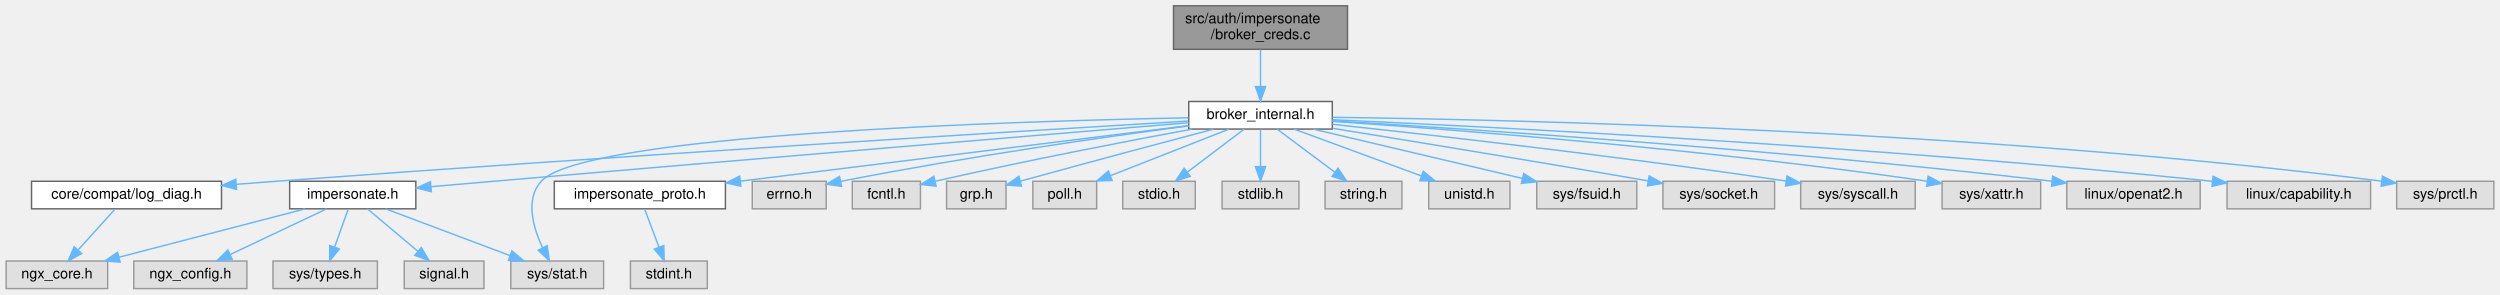
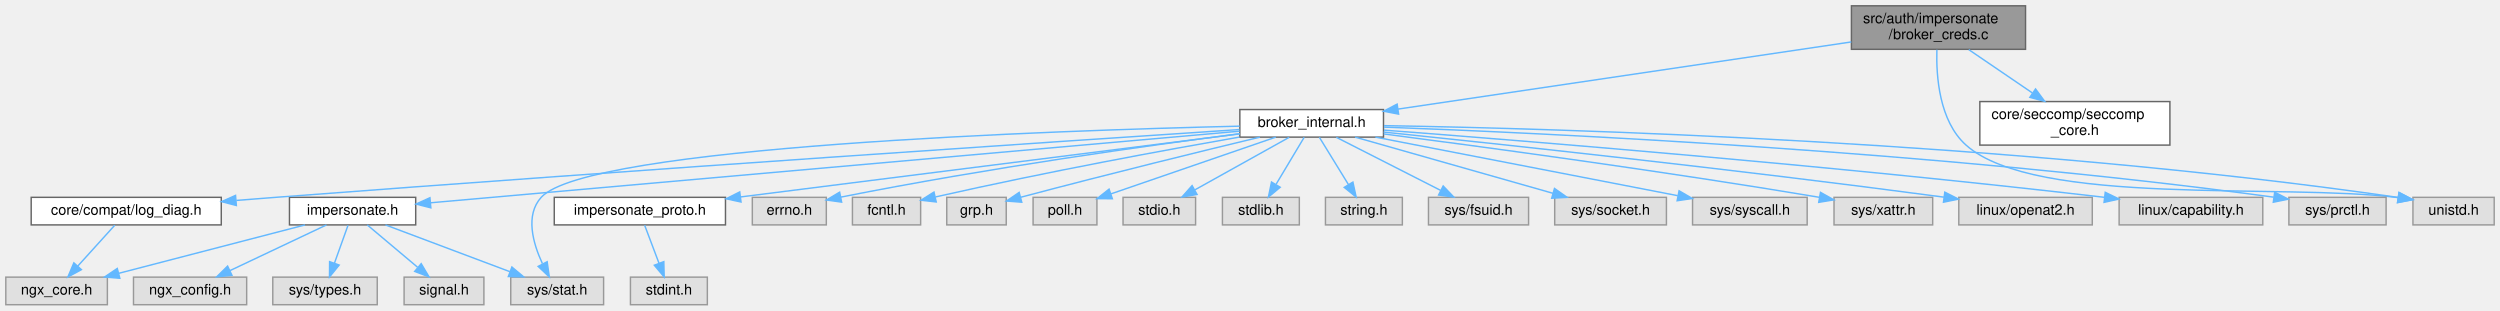
- <svg xmlns="http://www.w3.org/2000/svg" xmlns:xlink="http://www.w3.org/1999/xlink" width="1724pt" height="203pt" viewBox="0.00 0.00 1723.50 203.00">
-   <g id="graph0" class="graph" transform="scale(1 1) rotate(0) translate(4 199)">
+ <svg xmlns="http://www.w3.org/2000/svg" xmlns:xlink="http://www.w3.org/1999/xlink" width="1723pt" height="214pt" viewBox="0.00 0.00 1723.00 214.00">
+   <g id="graph0" class="graph" transform="scale(1 1) rotate(0) translate(4 210)">
    <g id="Node000001" class="node">
      <g id="a_Node000001">
        <a xlink:title=" ">
-           <polygon fill="#999999" stroke="#666666" points="925,-195 805,-195 805,-165 925,-165 925,-195" />
-           <text text-anchor="start" x="813" y="-183" font-family="Helvetica,sans-Serif" font-size="10.00">src/auth/impersonate</text>
-           <text text-anchor="middle" x="865" y="-172" font-family="Helvetica,sans-Serif" font-size="10.00">/broker_creds.c</text>
+           <polygon fill="#999999" stroke="#666666" points="1392,-206 1272,-206 1272,-176 1392,-176 1392,-206" />
+           <text text-anchor="start" x="1280" y="-194" font-family="Helvetica,sans-Serif" font-size="10.00">src/auth/impersonate</text>
+           <text text-anchor="middle" x="1332" y="-183" font-family="Helvetica,sans-Serif" font-size="10.00">/broker_creds.c</text>
        </a>
      </g>
    </g>
    <g id="Node000002" class="node">
      <g id="a_Node000002">
        <a xlink:href="broker__internal_8h.html" target="_top" xlink:title=" ">
-           <polygon fill="white" stroke="#666666" points="914.5,-129 815.5,-129 815.5,-110 914.5,-110 914.5,-129" />
-           <text text-anchor="middle" x="865" y="-117" font-family="Helvetica,sans-Serif" font-size="10.00">broker_internal.h</text>
+           <polygon fill="white" stroke="#666666" points="949.5,-134.5 850.5,-134.5 850.5,-115.5 949.5,-115.5 949.5,-134.5" />
+           <text text-anchor="middle" x="900" y="-122.5" font-family="Helvetica,sans-Serif" font-size="10.00">broker_internal.h</text>
        </a>
      </g>
    </g>
    <g id="edge1_Node000001_Node000002" class="edge">
      <g id="a_edge1_Node000001_Node000002">
        <a xlink:title=" ">
-           <path fill="none" stroke="#63b8ff" d="M865,-164.84C865,-157.21 865,-147.7 865,-139.45" />
-           <polygon fill="#63b8ff" stroke="#63b8ff" points="868.5,-139.27 865,-129.27 861.5,-139.27 868.5,-139.27" />
+           <path fill="none" stroke="#63b8ff" d="M1271.93,-181.1C1189.36,-168.87 1041.7,-146.99 959.46,-134.81" />
+           <polygon fill="#63b8ff" stroke="#63b8ff" points="959.92,-131.34 949.52,-133.34 958.9,-138.26 959.92,-131.34" />
+         </a>
+       </g>
+     </g>
+     <g id="Node000019" class="node">
+       <g id="a_Node000019">
+         <a xlink:title=" ">
+           <polygon fill="#e0e0e0" stroke="#999999" points="1715,-74 1659,-74 1659,-55 1715,-55 1715,-74" />
+           <text text-anchor="middle" x="1687" y="-62" font-family="Helvetica,sans-Serif" font-size="10.00">unistd.h</text>
+         </a>
+       </g>
+     </g>
+     <g id="edge29_Node000001_Node000019" class="edge">
+       <g id="a_edge29_Node000001_Node000019">
+         <a xlink:title=" ">
+           <path fill="none" stroke="#63b8ff" d="M1330.9,-175.73C1330.35,-157.55 1332.47,-126.54 1351,-110 1398.78,-67.35 1568.58,-83.9 1648.57,-73.83" />
+           <polygon fill="#63b8ff" stroke="#63b8ff" points="1649.41,-77.25 1658.78,-72.31 1648.37,-70.32 1649.41,-77.25" />
+         </a>
+       </g>
+     </g>
+     <g id="Node000027" class="node">
+       <g id="a_Node000027">
+         <a xlink:href="seccomp__core_8h.html" target="_top" xlink:title=" ">
+           <polygon fill="white" stroke="#666666" points="1491.5,-140 1360.5,-140 1360.5,-110 1491.5,-110 1491.5,-140" />
+           <text text-anchor="start" x="1368.5" y="-128" font-family="Helvetica,sans-Serif" font-size="10.00">core/seccomp/seccomp</text>
+           <text text-anchor="middle" x="1426" y="-117" font-family="Helvetica,sans-Serif" font-size="10.00">_core.h</text>
+         </a>
+       </g>
+     </g>
+     <g id="edge28_Node000001_Node000027" class="edge">
+       <g id="a_edge28_Node000001_Node000027">
+         <a xlink:title=" ">
+           <path fill="none" stroke="#63b8ff" d="M1352.86,-175.8C1365.76,-167.01 1382.51,-155.61 1396.73,-145.93" />
+           <polygon fill="#63b8ff" stroke="#63b8ff" points="1398.9,-148.69 1405.2,-140.16 1394.96,-142.9 1398.9,-148.69" />
        </a>
      </g>
    </g>
    <g id="Node000003" class="node">
      <g id="a_Node000003">
        <a xlink:href="impersonate_8h.html" target="_top" xlink:title=" ">
          <polygon fill="white" stroke="#666666" points="282.5,-74 195.5,-74 195.5,-55 282.5,-55 282.5,-74" />
          <text text-anchor="middle" x="239" y="-62" font-family="Helvetica,sans-Serif" font-size="10.00">impersonate.h</text>
        </a>
      </g>
    </g>
    <g id="edge2_Node000002_Node000003" class="edge">
      <g id="a_edge2_Node000002_Node000003">
        <a xlink:title=" ">
-           <path fill="none" stroke="#63b8ff" d="M815.4,-114.39C721.72,-106.6 512.31,-89.14 336,-74 322.04,-72.8 306.95,-71.49 292.93,-70.26" />
-           <polygon fill="#63b8ff" stroke="#63b8ff" points="293.21,-66.77 282.94,-69.38 292.59,-73.74 293.21,-66.77" />
+           <path fill="none" stroke="#63b8ff" d="M850.32,-119.6C728.98,-108.86 418.31,-81.37 292.81,-70.26" />
+           <polygon fill="#63b8ff" stroke="#63b8ff" points="292.94,-66.76 282.67,-69.36 292.32,-73.73 292.94,-66.76" />
        </a>
      </g>
    </g>
    <g id="Node000007" class="node">
      <g id="a_Node000007">
        <a xlink:title=" ">
          <polygon fill="#e0e0e0" stroke="#999999" points="412,-19 348,-19 348,0 412,0 412,-19" />
          <text text-anchor="middle" x="380" y="-7" font-family="Helvetica,sans-Serif" font-size="10.00">sys/stat.h</text>
        </a>
      </g>
    </g>
    <g id="edge22_Node000002_Node000007" class="edge">
      <g id="a_edge22_Node000002_Node000007">
        <a xlink:title=" ">
-           <path fill="none" stroke="#63b8ff" d="M815.16,-117.76C695.32,-115.46 398.72,-106.5 369,-74 357.82,-61.77 363.25,-42.45 369.82,-28.33" />
-           <polygon fill="#63b8ff" stroke="#63b8ff" points="373.09,-29.63 374.58,-19.14 366.87,-26.41 373.09,-29.63" />
+           <path fill="none" stroke="#63b8ff" d="M850.36,-123.05C724.59,-120.12 401.06,-109.22 369,-74 357.85,-61.75 363.28,-42.43 369.84,-28.31" />
+           <polygon fill="#63b8ff" stroke="#63b8ff" points="373.1,-29.62 374.59,-19.13 366.88,-26.4 373.1,-29.62" />
        </a>
      </g>
    </g>
    <g id="Node000009" class="node">
      <g id="a_Node000009">
        <a xlink:href="impersonate__proto_8h.html" target="_top" xlink:title=" ">
          <polygon fill="white" stroke="#666666" points="496,-74 378,-74 378,-55 496,-55 496,-74" />
          <text text-anchor="middle" x="437" y="-62" font-family="Helvetica,sans-Serif" font-size="10.00">impersonate_proto.h</text>
        </a>
      </g>
    </g>
    <g id="edge8_Node000002_Node000009" class="edge">
      <g id="a_edge8_Node000002_Node000009">
        <a xlink:title=" ">
-           <path fill="none" stroke="#63b8ff" d="M815.48,-112.37C739.29,-102.93 593.03,-84.82 506.33,-74.09" />
-           <polygon fill="#63b8ff" stroke="#63b8ff" points="506.68,-70.6 496.32,-72.85 505.82,-77.55 506.68,-70.6" />
+           <path fill="none" stroke="#63b8ff" d="M850.45,-117.74C767.62,-107.27 600.84,-86.2 506.38,-74.27" />
+           <polygon fill="#63b8ff" stroke="#63b8ff" points="506.71,-70.78 496.35,-73 505.83,-77.72 506.71,-70.78" />
        </a>
      </g>
    </g>
    <g id="Node000011" class="node">
      <g id="a_Node000011">
        <a xlink:href="log__diag_8h.html" target="_top" xlink:title=" ">
          <polygon fill="white" stroke="#666666" points="148.5,-74 17.5,-74 17.5,-55 148.5,-55 148.5,-74" />
          <text text-anchor="middle" x="83" y="-62" font-family="Helvetica,sans-Serif" font-size="10.00">core/compat/log_diag.h</text>
        </a>
      </g>
    </g>
    <g id="edge10_Node000002_Node000011" class="edge">
      <g id="a_edge10_Node000002_Node000011">
        <a xlink:title=" ">
-           <path fill="none" stroke="#63b8ff" d="M815.15,-115.52C702.81,-108.75 421.33,-91.42 186,-74 177.22,-73.35 168.03,-72.64 158.9,-71.91" />
-           <polygon fill="#63b8ff" stroke="#63b8ff" points="158.9,-68.4 148.65,-71.08 158.33,-75.38 158.9,-68.4" />
+           <path fill="none" stroke="#63b8ff" d="M850.21,-120.73C733.91,-113.04 435.35,-93.02 186,-74 177.23,-73.33 168.03,-72.61 158.9,-71.87" />
+           <polygon fill="#63b8ff" stroke="#63b8ff" points="158.9,-68.36 148.65,-71.04 158.34,-75.34 158.9,-68.36" />
        </a>
      </g>
    </g>
    <g id="Node000012" class="node">
      <g id="a_Node000012">
        <a xlink:title=" ">
          <polygon fill="#e0e0e0" stroke="#999999" points="565.5,-74 514.5,-74 514.5,-55 565.5,-55 565.5,-74" />
          <text text-anchor="middle" x="540" y="-62" font-family="Helvetica,sans-Serif" font-size="10.00">errno.h</text>
        </a>
      </g>
    </g>
    <g id="edge12_Node000002_Node000012" class="edge">
      <g id="a_edge12_Node000002_Node000012">
        <a xlink:title=" ">
-           <path fill="none" stroke="#63b8ff" d="M815.26,-112.19C759.35,-104.81 665.7,-91.55 575.41,-73.92" />
-           <polygon fill="#63b8ff" stroke="#63b8ff" points="576.05,-70.48 565.56,-71.98 574.69,-77.35 576.05,-70.48" />
+           <path fill="none" stroke="#63b8ff" d="M850.32,-117.84C788.18,-109.81 678.39,-94.56 575.5,-74.15" />
+           <polygon fill="#63b8ff" stroke="#63b8ff" points="576.05,-70.69 565.56,-72.16 574.68,-77.56 576.05,-70.69" />
        </a>
      </g>
    </g>
    <g id="Node000013" class="node">
      <g id="a_Node000013">
        <a xlink:title=" ">
          <polygon fill="#e0e0e0" stroke="#999999" points="630.5,-74 583.5,-74 583.5,-55 630.5,-55 630.5,-74" />
          <text text-anchor="middle" x="607" y="-62" font-family="Helvetica,sans-Serif" font-size="10.00">fcntl.h</text>
        </a>
      </g>
    </g>
    <g id="edge13_Node000002_Node000013" class="edge">
      <g id="a_edge13_Node000002_Node000013">
        <a xlink:title=" ">
-           <path fill="none" stroke="#63b8ff" d="M817.86,-109.98C774.36,-101.94 707.76,-89.18 640.66,-74.04" />
-           <polygon fill="#63b8ff" stroke="#63b8ff" points="641.28,-70.59 630.75,-71.79 639.73,-77.42 641.28,-70.59" />
+           <path fill="none" stroke="#63b8ff" d="M850.23,-115.54C799.72,-106.71 719.05,-91.96 640.75,-74.28" />
+           <polygon fill="#63b8ff" stroke="#63b8ff" points="641.25,-70.81 630.72,-72 639.69,-77.63 641.25,-70.81" />
        </a>
      </g>
    </g>
    <g id="Node000014" class="node">
      <g id="a_Node000014">
        <a xlink:title=" ">
          <polygon fill="#e0e0e0" stroke="#999999" points="689.5,-74 648.5,-74 648.5,-55 689.5,-55 689.5,-74" />
          <text text-anchor="middle" x="669" y="-62" font-family="Helvetica,sans-Serif" font-size="10.00">grp.h</text>
        </a>
      </g>
    </g>
    <g id="edge14_Node000002_Node000014" class="edge">
      <g id="a_edge14_Node000002_Node000014">
        <a xlink:title=" ">
-           <path fill="none" stroke="#63b8ff" d="M832.52,-109.94C800.99,-101.6 751.54,-88.43 699.41,-74.08" />
-           <polygon fill="#63b8ff" stroke="#63b8ff" points="700.22,-70.67 689.65,-71.39 698.36,-77.42 700.22,-70.67" />
+           <path fill="none" stroke="#63b8ff" d="M864.33,-115.49C826.04,-106.28 763.2,-90.94 699.45,-74.05" />
+           <polygon fill="#63b8ff" stroke="#63b8ff" points="700.2,-70.63 689.63,-71.44 698.4,-77.39 700.2,-70.63" />
        </a>
      </g>
    </g>
    <g id="Node000015" class="node">
      <g id="a_Node000015">
        <a xlink:title=" ">
          <polygon fill="#e0e0e0" stroke="#999999" points="752,-74 708,-74 708,-55 752,-55 752,-74" />
          <text text-anchor="middle" x="730" y="-62" font-family="Helvetica,sans-Serif" font-size="10.00">poll.h</text>
        </a>
      </g>
    </g>
    <g id="edge15_Node000002_Node000015" class="edge">
      <g id="a_edge15_Node000002_Node000015">
        <a xlink:title=" ">
-           <path fill="none" stroke="#63b8ff" d="M843.31,-109.98C821.2,-101.3 786.68,-87.75 761.55,-77.88" />
-           <polygon fill="#63b8ff" stroke="#63b8ff" points="762.67,-74.57 752.08,-74.17 760.11,-81.08 762.67,-74.57" />
+           <path fill="none" stroke="#63b8ff" d="M875.28,-115.49C845.24,-105.16 794.49,-87.69 761.63,-76.38" />
+           <polygon fill="#63b8ff" stroke="#63b8ff" points="762.64,-73.03 752.04,-73.09 760.36,-79.65 762.64,-73.03" />
        </a>
      </g>
    </g>
    <g id="Node000016" class="node">
      <g id="a_Node000016">
        <a xlink:title=" ">
          <polygon fill="#e0e0e0" stroke="#999999" points="820,-74 770,-74 770,-55 820,-55 820,-74" />
          <text text-anchor="middle" x="795" y="-62" font-family="Helvetica,sans-Serif" font-size="10.00">stdio.h</text>
        </a>
      </g>
    </g>
    <g id="edge16_Node000002_Node000016" class="edge">
      <g id="a_edge16_Node000002_Node000016">
        <a xlink:title=" ">
-           <path fill="none" stroke="#63b8ff" d="M853.75,-109.98C843.2,-102 827.2,-89.88 814.56,-80.31" />
-           <polygon fill="#63b8ff" stroke="#63b8ff" points="816.54,-77.42 806.45,-74.17 812.31,-83 816.54,-77.42" />
+           <path fill="none" stroke="#63b8ff" d="M884.51,-115.37C867.37,-105.82 839.53,-90.31 819.44,-79.12" />
+           <polygon fill="#63b8ff" stroke="#63b8ff" points="821,-75.98 810.56,-74.17 817.59,-82.09 821,-75.98" />
        </a>
      </g>
    </g>
    <g id="Node000017" class="node">
      <g id="a_Node000017">
        <a xlink:title=" ">
          <polygon fill="#e0e0e0" stroke="#999999" points="891.5,-74 838.5,-74 838.5,-55 891.5,-55 891.5,-74" />
          <text text-anchor="middle" x="865" y="-62" font-family="Helvetica,sans-Serif" font-size="10.00">stdlib.h</text>
        </a>
      </g>
    </g>
    <g id="edge17_Node000002_Node000017" class="edge">
      <g id="a_edge17_Node000002_Node000017">
        <a xlink:title=" ">
-           <path fill="none" stroke="#63b8ff" d="M865,-109.75C865,-102.8 865,-92.85 865,-84.13" />
-           <polygon fill="#63b8ff" stroke="#63b8ff" points="868.5,-84.09 865,-74.09 861.5,-84.09 868.5,-84.09" />
+           <path fill="none" stroke="#63b8ff" d="M894.84,-115.37C889.77,-106.9 881.9,-93.74 875.51,-83.07" />
+           <polygon fill="#63b8ff" stroke="#63b8ff" points="878.32,-80.95 870.19,-74.17 872.32,-84.55 878.32,-80.95" />
        </a>
      </g>
    </g>
    <g id="Node000018" class="node">
      <g id="a_Node000018">
        <a xlink:title=" ">
          <polygon fill="#e0e0e0" stroke="#999999" points="962.5,-74 909.5,-74 909.5,-55 962.5,-55 962.5,-74" />
          <text text-anchor="middle" x="936" y="-62" font-family="Helvetica,sans-Serif" font-size="10.00">string.h</text>
        </a>
      </g>
    </g>
    <g id="edge18_Node000002_Node000018" class="edge">
      <g id="a_edge18_Node000002_Node000018">
        <a xlink:title=" ">
-           <path fill="none" stroke="#63b8ff" d="M876.41,-109.98C887.11,-102 903.34,-89.88 916.16,-80.31" />
-           <polygon fill="#63b8ff" stroke="#63b8ff" points="918.47,-82.96 924.39,-74.17 914.28,-77.35 918.47,-82.96" />
-         </a>
-       </g>
-     </g>
-     <g id="Node000019" class="node">
-       <g id="a_Node000019">
-         <a xlink:title=" ">
-           <polygon fill="#e0e0e0" stroke="#999999" points="1037,-74 981,-74 981,-55 1037,-55 1037,-74" />
-           <text text-anchor="middle" x="1009" y="-62" font-family="Helvetica,sans-Serif" font-size="10.00">unistd.h</text>
+           <path fill="none" stroke="#63b8ff" d="M905.31,-115.37C910.58,-106.81 918.79,-93.47 925.39,-82.74" />
+           <polygon fill="#63b8ff" stroke="#63b8ff" points="928.41,-84.52 930.67,-74.17 922.44,-80.85 928.41,-84.52" />
        </a>
      </g>
    </g>
    <g id="edge19_Node000002_Node000019" class="edge">
      <g id="a_edge19_Node000002_Node000019">
        <a xlink:title=" ">
-           <path fill="none" stroke="#63b8ff" d="M888.14,-109.98C911.82,-101.27 948.87,-87.63 975.71,-77.75" />
-           <polygon fill="#63b8ff" stroke="#63b8ff" points="977.27,-80.91 985.44,-74.17 974.85,-74.34 977.27,-80.91" />
+           <path fill="none" stroke="#63b8ff" d="M949.87,-123.41C1069.19,-121.42 1380.51,-112.76 1648.88,-73.92" />
+           <polygon fill="#63b8ff" stroke="#63b8ff" points="1649.42,-77.38 1658.81,-72.46 1648.4,-70.45 1649.42,-77.38" />
        </a>
      </g>
    </g>
    <g id="Node000020" class="node">
      <g id="a_Node000020">
        <a xlink:title=" ">
-           <polygon fill="#e0e0e0" stroke="#999999" points="1124.5,-74 1055.5,-74 1055.5,-55 1124.5,-55 1124.5,-74" />
-           <text text-anchor="middle" x="1090" y="-62" font-family="Helvetica,sans-Serif" font-size="10.00">sys/fsuid.h</text>
+           <polygon fill="#e0e0e0" stroke="#999999" points="1049.5,-74 980.5,-74 980.5,-55 1049.5,-55 1049.5,-74" />
+           <text text-anchor="middle" x="1015" y="-62" font-family="Helvetica,sans-Serif" font-size="10.00">sys/fsuid.h</text>
        </a>
      </g>
    </g>
    <g id="edge20_Node000002_Node000020" class="edge">
      <g id="a_edge20_Node000002_Node000020">
        <a xlink:title=" ">
-           <path fill="none" stroke="#63b8ff" d="M901.15,-109.98C940.48,-100.72 1003.39,-85.9 1045.67,-75.94" />
-           <polygon fill="#63b8ff" stroke="#63b8ff" points="1046.49,-79.35 1055.42,-73.65 1044.88,-72.53 1046.49,-79.35" />
+           <path fill="none" stroke="#63b8ff" d="M916.97,-115.37C935.91,-105.73 966.79,-90.03 988.83,-78.81" />
+           <polygon fill="#63b8ff" stroke="#63b8ff" points="990.64,-81.82 997.96,-74.17 987.46,-75.58 990.64,-81.82" />
        </a>
      </g>
    </g>
    <g id="Node000021" class="node">
      <g id="a_Node000021">
        <a xlink:title=" ">
-           <polygon fill="#e0e0e0" stroke="#999999" points="1219.5,-74 1142.5,-74 1142.5,-55 1219.5,-55 1219.5,-74" />
-           <text text-anchor="middle" x="1181" y="-62" font-family="Helvetica,sans-Serif" font-size="10.00">sys/socket.h</text>
+           <polygon fill="#e0e0e0" stroke="#999999" points="1144.5,-74 1067.5,-74 1067.5,-55 1144.5,-55 1144.5,-74" />
+           <text text-anchor="middle" x="1106" y="-62" font-family="Helvetica,sans-Serif" font-size="10.00">sys/socket.h</text>
        </a>
      </g>
    </g>
    <g id="edge21_Node000002_Node000021" class="edge">
      <g id="a_edge21_Node000002_Node000021">
        <a xlink:title=" ">
-           <path fill="none" stroke="#63b8ff" d="M914.62,-110.52C966.51,-102.12 1050.62,-88.37 1132.33,-74.27" />
-           <polygon fill="#63b8ff" stroke="#63b8ff" points="1133.02,-77.7 1142.28,-72.55 1131.83,-70.81 1133.02,-77.7" />
+           <path fill="none" stroke="#63b8ff" d="M929.95,-115.49C965.96,-105.27 1026.5,-88.08 1066.35,-76.76" />
+           <polygon fill="#63b8ff" stroke="#63b8ff" points="1067.35,-80.12 1076.01,-74.02 1065.43,-73.38 1067.35,-80.12" />
        </a>
      </g>
    </g>
    <g id="Node000022" class="node">
      <g id="a_Node000022">
        <a xlink:title=" ">
-           <polygon fill="#e0e0e0" stroke="#999999" points="1316.5,-74 1237.5,-74 1237.5,-55 1316.5,-55 1316.5,-74" />
-           <text text-anchor="middle" x="1277" y="-62" font-family="Helvetica,sans-Serif" font-size="10.00">sys/syscall.h</text>
+           <polygon fill="#e0e0e0" stroke="#999999" points="1241.5,-74 1162.5,-74 1162.5,-55 1241.5,-55 1241.5,-74" />
+           <text text-anchor="middle" x="1202" y="-62" font-family="Helvetica,sans-Serif" font-size="10.00">sys/syscall.h</text>
        </a>
      </g>
    </g>
    <g id="edge23_Node000002_Node000022" class="edge">
      <g id="a_edge23_Node000002_Node000022">
        <a xlink:title=" ">
-           <path fill="none" stroke="#63b8ff" d="M914.57,-113.29C982.81,-105.94 1109.74,-91.57 1227.56,-74.15" />
-           <polygon fill="#63b8ff" stroke="#63b8ff" points="1228.1,-77.61 1237.47,-72.67 1227.07,-70.68 1228.1,-77.61" />
+           <path fill="none" stroke="#63b8ff" d="M943.91,-115.49C999.32,-104.76 1094.35,-86.35 1152.34,-75.12" />
+           <polygon fill="#63b8ff" stroke="#63b8ff" points="1153.22,-78.52 1162.37,-73.18 1151.88,-71.64 1153.22,-78.52" />
        </a>
      </g>
    </g>
    <g id="Node000023" class="node">
      <g id="a_Node000023">
        <a xlink:title=" ">
-           <polygon fill="#e0e0e0" stroke="#999999" points="1403,-74 1335,-74 1335,-55 1403,-55 1403,-74" />
-           <text text-anchor="middle" x="1369" y="-62" font-family="Helvetica,sans-Serif" font-size="10.00">sys/xattr.h</text>
+           <polygon fill="#e0e0e0" stroke="#999999" points="1328,-74 1260,-74 1260,-55 1328,-55 1328,-74" />
+           <text text-anchor="middle" x="1294" y="-62" font-family="Helvetica,sans-Serif" font-size="10.00">sys/xattr.h</text>
        </a>
      </g>
    </g>
    <g id="edge24_Node000002_Node000023" class="edge">
      <g id="a_edge24_Node000002_Node000023">
        <a xlink:title=" ">
-           <path fill="none" stroke="#63b8ff" d="M914.66,-115.32C997.53,-109.67 1169.44,-96.44 1324.59,-74.07" />
-           <polygon fill="#63b8ff" stroke="#63b8ff" points="1325.4,-77.49 1334.79,-72.58 1324.38,-70.56 1325.4,-77.49" />
+           <path fill="none" stroke="#63b8ff" d="M949.67,-117.68C1017.63,-108.86 1143.31,-91.91 1250,-74 1250.1,-73.98 1250.2,-73.97 1250.3,-73.95" />
+           <polygon fill="#63b8ff" stroke="#63b8ff" points="1250.68,-77.44 1259.92,-72.25 1249.46,-70.54 1250.68,-77.44" />
        </a>
      </g>
    </g>
    <g id="Node000024" class="node">
      <g id="a_Node000024">
        <a xlink:title=" ">
-           <polygon fill="#e0e0e0" stroke="#999999" points="1513,-74 1421,-74 1421,-55 1513,-55 1513,-74" />
-           <text text-anchor="middle" x="1467" y="-62" font-family="Helvetica,sans-Serif" font-size="10.00">linux/openat2.h</text>
+           <polygon fill="#e0e0e0" stroke="#999999" points="1438,-74 1346,-74 1346,-55 1438,-55 1438,-74" />
+           <text text-anchor="middle" x="1392" y="-62" font-family="Helvetica,sans-Serif" font-size="10.00">linux/openat2.h</text>
        </a>
      </g>
    </g>
    <g id="edge25_Node000002_Node000024" class="edge">
      <g id="a_edge25_Node000002_Node000024">
        <a xlink:title=" ">
-           <path fill="none" stroke="#63b8ff" d="M914.52,-115.67C1008.96,-110.02 1221.49,-96.04 1410.69,-74.07" />
-           <polygon fill="#63b8ff" stroke="#63b8ff" points="1411.29,-77.52 1420.82,-72.88 1410.48,-70.57 1411.29,-77.52" />
+           <path fill="none" stroke="#63b8ff" d="M949.56,-118.97C1028.85,-110.79 1189.38,-93.64 1335.74,-74.12" />
+           <polygon fill="#63b8ff" stroke="#63b8ff" points="1336.36,-77.57 1345.81,-72.77 1335.43,-70.63 1336.36,-77.57" />
        </a>
      </g>
    </g>
    <g id="Node000025" class="node">
      <g id="a_Node000025">
        <a xlink:title=" ">
-           <polygon fill="#e0e0e0" stroke="#999999" points="1630.5,-74 1531.5,-74 1531.5,-55 1630.5,-55 1630.5,-74" />
-           <text text-anchor="middle" x="1581" y="-62" font-family="Helvetica,sans-Serif" font-size="10.00">linux/capability.h</text>
+           <polygon fill="#e0e0e0" stroke="#999999" points="1555.5,-74 1456.5,-74 1456.5,-55 1555.5,-55 1555.5,-74" />
+           <text text-anchor="middle" x="1506" y="-62" font-family="Helvetica,sans-Serif" font-size="10.00">linux/capability.h</text>
        </a>
      </g>
    </g>
    <g id="edge26_Node000002_Node000025" class="edge">
      <g id="a_edge26_Node000002_Node000025">
        <a xlink:title=" ">
-           <path fill="none" stroke="#63b8ff" d="M914.56,-116.42C1022.7,-111.61 1288.1,-98.31 1521.43,-73.97" />
-           <polygon fill="#63b8ff" stroke="#63b8ff" points="1521.88,-77.44 1531.46,-72.91 1521.15,-70.48 1521.88,-77.44" />
+           <path fill="none" stroke="#63b8ff" d="M949.87,-120.31C1044.44,-113.13 1256.58,-96.12 1446.29,-74.02" />
+           <polygon fill="#63b8ff" stroke="#63b8ff" points="1446.93,-77.47 1456.45,-72.83 1446.11,-70.52 1446.93,-77.47" />
        </a>
      </g>
    </g>
    <g id="Node000026" class="node">
      <g id="a_Node000026">
        <a xlink:title=" ">
-           <polygon fill="#e0e0e0" stroke="#999999" points="1715.5,-74 1648.5,-74 1648.5,-55 1715.5,-55 1715.5,-74" />
-           <text text-anchor="middle" x="1682" y="-62" font-family="Helvetica,sans-Serif" font-size="10.00">sys/prctl.h</text>
+           <polygon fill="#e0e0e0" stroke="#999999" points="1640.5,-74 1573.5,-74 1573.5,-55 1640.5,-55 1640.5,-74" />
+           <text text-anchor="middle" x="1607" y="-62" font-family="Helvetica,sans-Serif" font-size="10.00">sys/prctl.h</text>
        </a>
      </g>
    </g>
    <g id="edge27_Node000002_Node000026" class="edge">
      <g id="a_edge27_Node000002_Node000026">
        <a xlink:title=" ">
-           <path fill="none" stroke="#63b8ff" d="M914.64,-118.09C1036.4,-116.57 1359.65,-109.37 1637.85,-74.1" />
-           <polygon fill="#63b8ff" stroke="#63b8ff" points="1638.67,-77.53 1648.14,-72.78 1637.78,-70.58 1638.67,-77.53" />
+           <path fill="none" stroke="#63b8ff" d="M949.86,-122.38C1059.27,-118.35 1328.71,-105.95 1563.06,-74.11" />
+           <polygon fill="#63b8ff" stroke="#63b8ff" points="1563.71,-77.56 1573.14,-72.73 1562.75,-70.62 1563.71,-77.56" />
        </a>
      </g>
    </g>
    <g id="Node000004" class="node">
      <g id="a_Node000004">
        <a xlink:title=" ">
          <polygon fill="#e0e0e0" stroke="#999999" points="166,-19 88,-19 88,0 166,0 166,-19" />
          <text text-anchor="middle" x="127" y="-7" font-family="Helvetica,sans-Serif" font-size="10.00">ngx_config.h</text>
        </a>
      </g>
    </g>
    <g id="edge3_Node000003_Node000004" class="edge">
      <g id="a_edge3_Node000003_Node000004">
        <a xlink:title=" ">
          <path fill="none" stroke="#63b8ff" d="M221.01,-54.98C203.07,-46.5 175.28,-33.35 154.57,-23.54" />
          <polygon fill="#63b8ff" stroke="#63b8ff" points="155.86,-20.28 145.32,-19.17 152.86,-26.61 155.86,-20.28" />
        </a>
      </g>
    </g>
    <g id="Node000005" class="node">
      <g id="a_Node000005">
        <a xlink:title=" ">
          <polygon fill="#e0e0e0" stroke="#999999" points="70,-19 0,-19 0,0 70,0 70,-19" />
          <text text-anchor="middle" x="35" y="-7" font-family="Helvetica,sans-Serif" font-size="10.00">ngx_core.h</text>
        </a>
      </g>
    </g>
    <g id="edge4_Node000003_Node000005" class="edge">
      <g id="a_edge4_Node000003_Node000005">
        <a xlink:title=" ">
          <path fill="none" stroke="#63b8ff" d="M206.22,-54.98C171.38,-45.93 116.13,-31.58 77.86,-21.64" />
          <polygon fill="#63b8ff" stroke="#63b8ff" points="78.59,-18.21 68.03,-19.08 76.83,-24.98 78.59,-18.21" />
        </a>
      </g>
    </g>
    <g id="Node000006" class="node">
      <g id="a_Node000006">
        <a xlink:title=" ">
          <polygon fill="#e0e0e0" stroke="#999999" points="256,-19 184,-19 184,0 256,0 256,-19" />
          <text text-anchor="middle" x="220" y="-7" font-family="Helvetica,sans-Serif" font-size="10.00">sys/types.h</text>
        </a>
      </g>
    </g>
    <g id="edge5_Node000003_Node000006" class="edge">
      <g id="a_edge5_Node000003_Node000006">
        <a xlink:title=" ">
          <path fill="none" stroke="#63b8ff" d="M235.86,-54.75C233.32,-47.65 229.64,-37.4 226.47,-28.56" />
          <polygon fill="#63b8ff" stroke="#63b8ff" points="229.75,-27.32 223.08,-19.09 223.16,-29.68 229.75,-27.32" />
        </a>
      </g>
    </g>
    <g id="edge6_Node000003_Node000007" class="edge">
      <g id="a_edge6_Node000003_Node000007">
        <a xlink:title=" ">
          <path fill="none" stroke="#63b8ff" d="M261.65,-54.98C284.85,-46.27 321.12,-32.63 347.4,-22.75" />
          <polygon fill="#63b8ff" stroke="#63b8ff" points="348.8,-25.97 356.93,-19.17 346.34,-19.41 348.8,-25.97" />
        </a>
      </g>
    </g>
    <g id="Node000008" class="node">
      <g id="a_Node000008">
        <a xlink:title=" ">
          <polygon fill="#e0e0e0" stroke="#999999" points="329.5,-19 274.5,-19 274.5,0 329.5,0 329.5,-19" />
          <text text-anchor="middle" x="302" y="-7" font-family="Helvetica,sans-Serif" font-size="10.00">signal.h</text>
        </a>
      </g>
    </g>
    <g id="edge7_Node000003_Node000008" class="edge">
      <g id="a_edge7_Node000003_Node000008">
        <a xlink:title=" ">
          <path fill="none" stroke="#63b8ff" d="M249.12,-54.98C258.44,-47.15 272.47,-35.34 283.74,-25.86" />
          <polygon fill="#63b8ff" stroke="#63b8ff" points="286.29,-28.29 291.69,-19.17 281.79,-22.93 286.29,-28.29" />
        </a>
      </g>
    </g>
    <g id="Node000010" class="node">
      <g id="a_Node000010">
        <a xlink:title=" ">
          <polygon fill="#e0e0e0" stroke="#999999" points="483.5,-19 430.5,-19 430.5,0 483.5,0 483.5,-19" />
          <text text-anchor="middle" x="457" y="-7" font-family="Helvetica,sans-Serif" font-size="10.00">stdint.h</text>
        </a>
      </g>
    </g>
    <g id="edge9_Node000009_Node000010" class="edge">
      <g id="a_edge9_Node000009_Node000010">
        <a xlink:title=" ">
          <path fill="none" stroke="#63b8ff" d="M440.3,-54.75C442.98,-47.65 446.85,-37.4 450.19,-28.56" />
          <polygon fill="#63b8ff" stroke="#63b8ff" points="453.5,-29.68 453.76,-19.09 446.95,-27.21 453.5,-29.68" />
        </a>
      </g>
    </g>
    <g id="edge11_Node000011_Node000005" class="edge">
      <g id="a_edge11_Node000011_Node000005">
        <a xlink:title=" ">
          <path fill="none" stroke="#63b8ff" d="M75.07,-54.75C68.15,-47.11 57.93,-35.82 49.55,-26.56" />
          <polygon fill="#63b8ff" stroke="#63b8ff" points="52.09,-24.15 42.78,-19.09 46.9,-28.85 52.09,-24.15" />
        </a>
      </g>
    </g>
  </g>
</svg>
